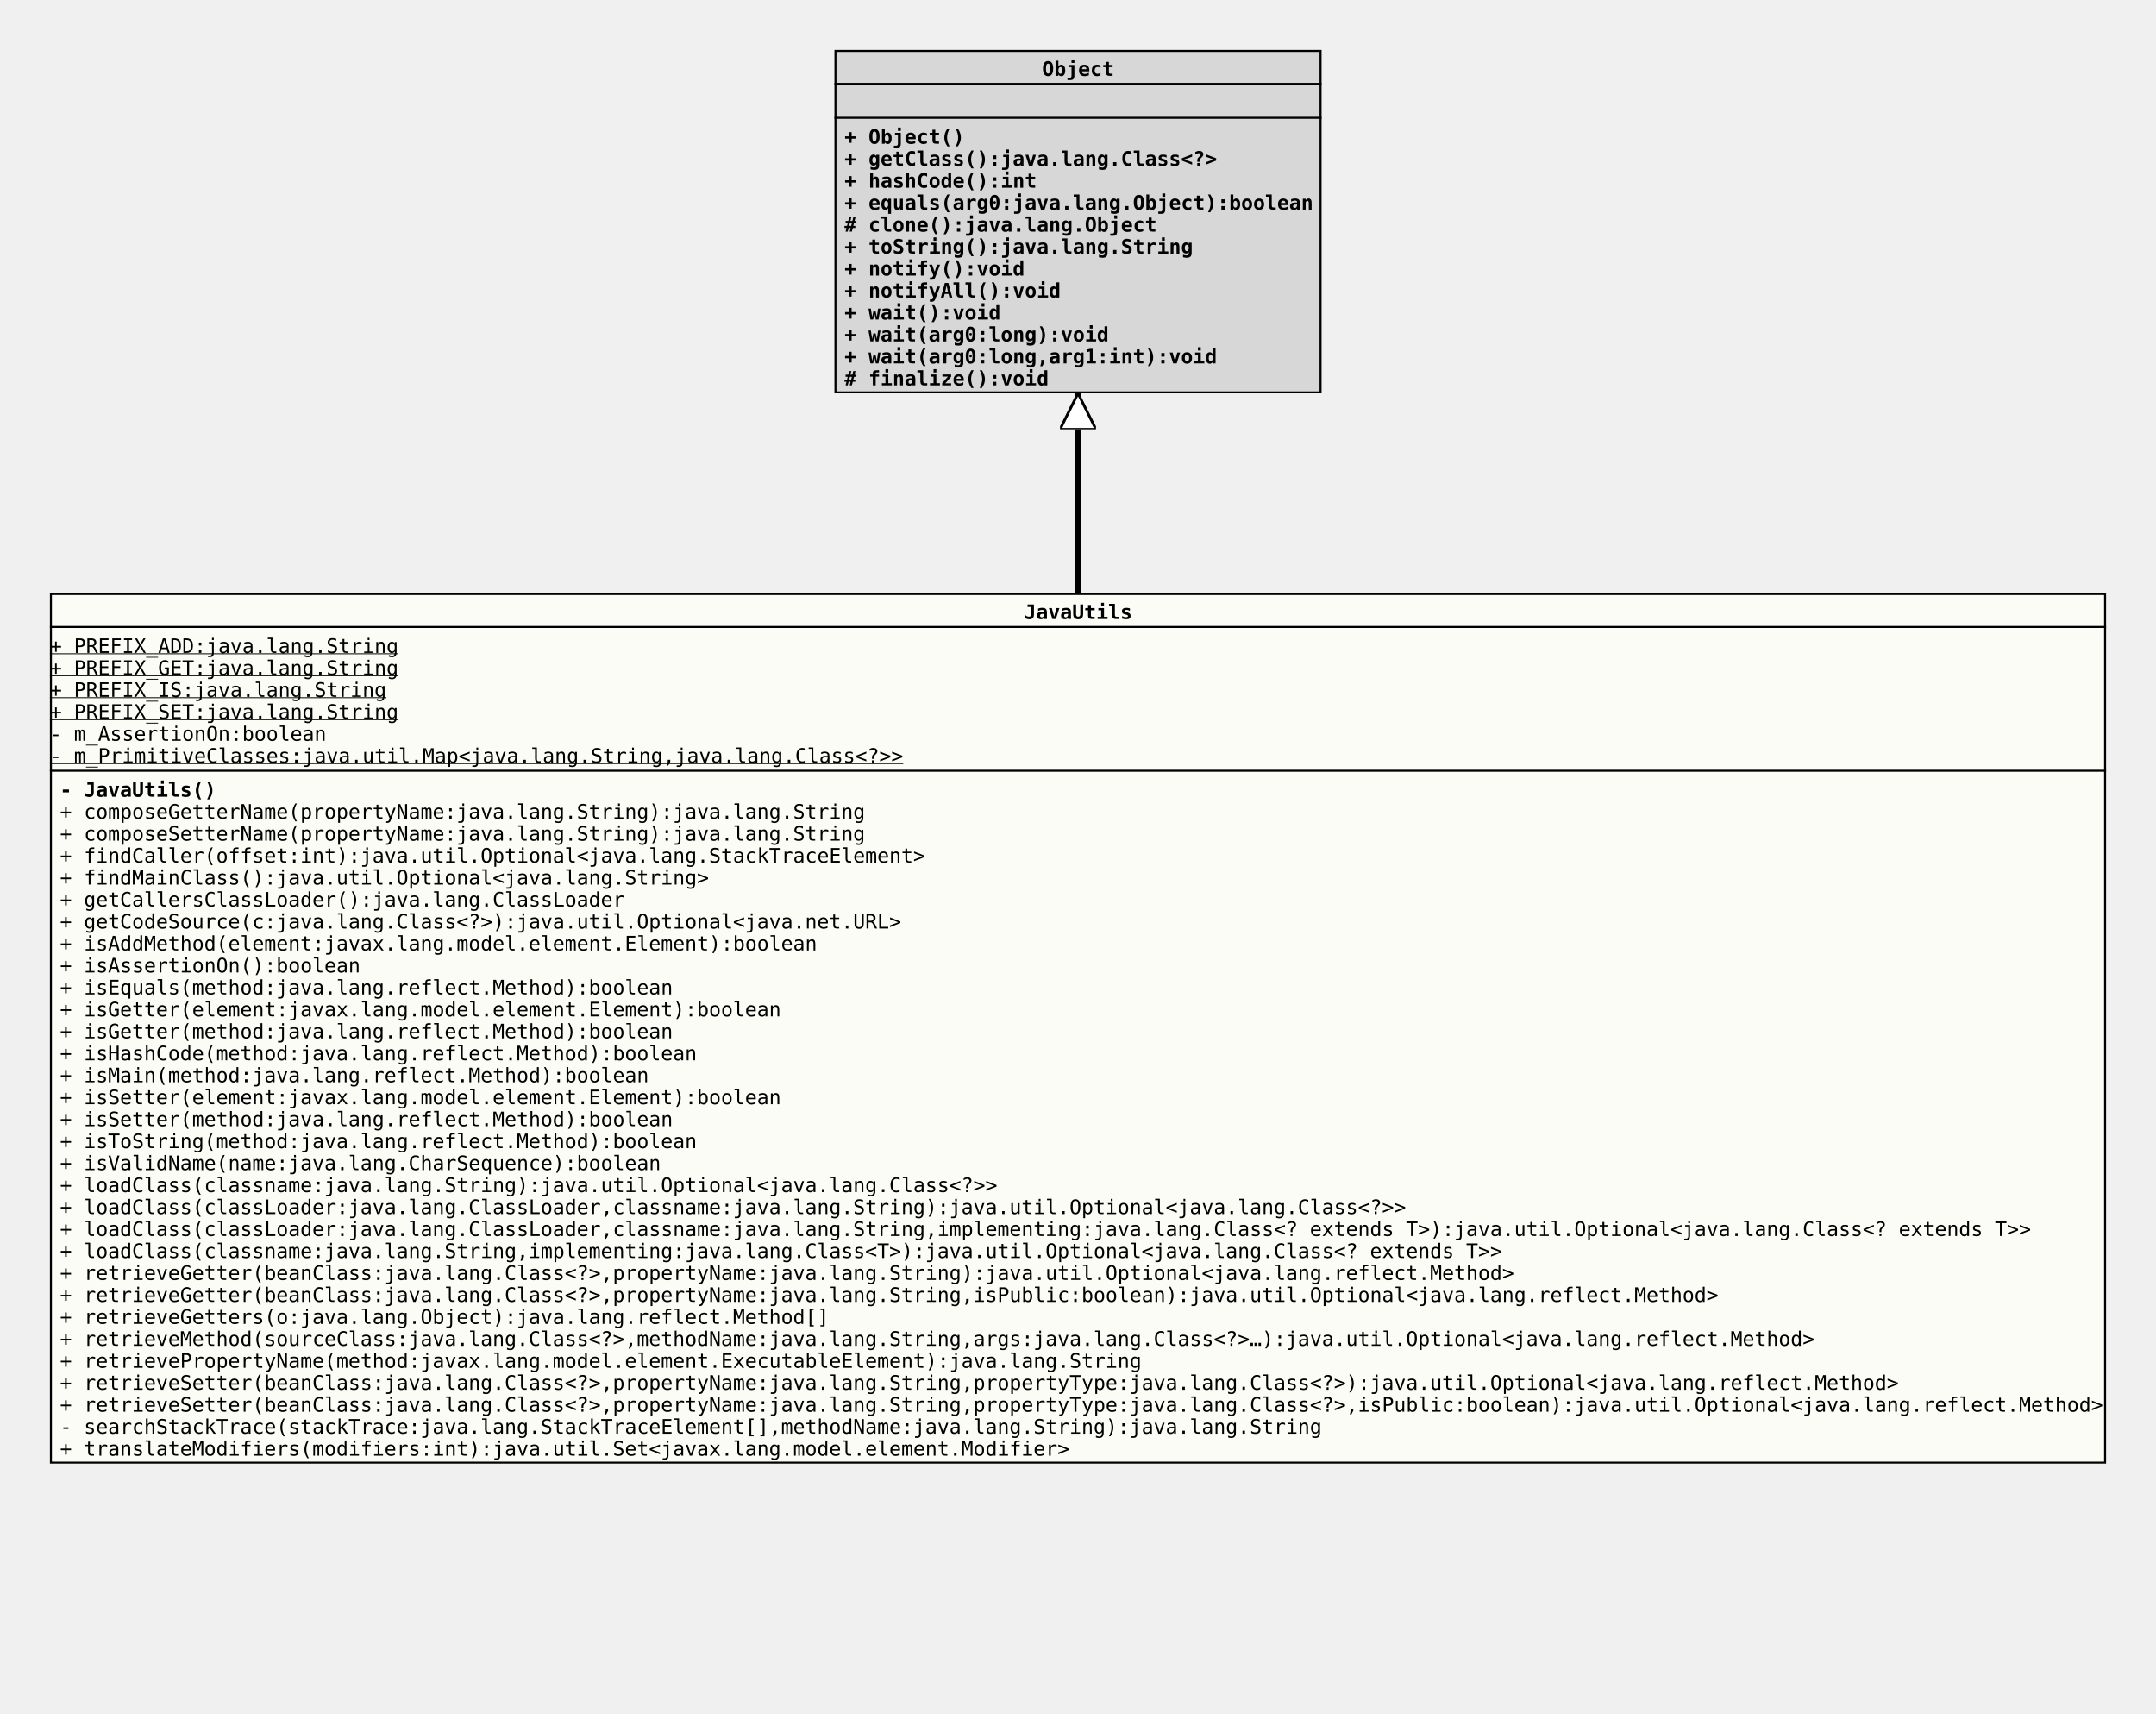
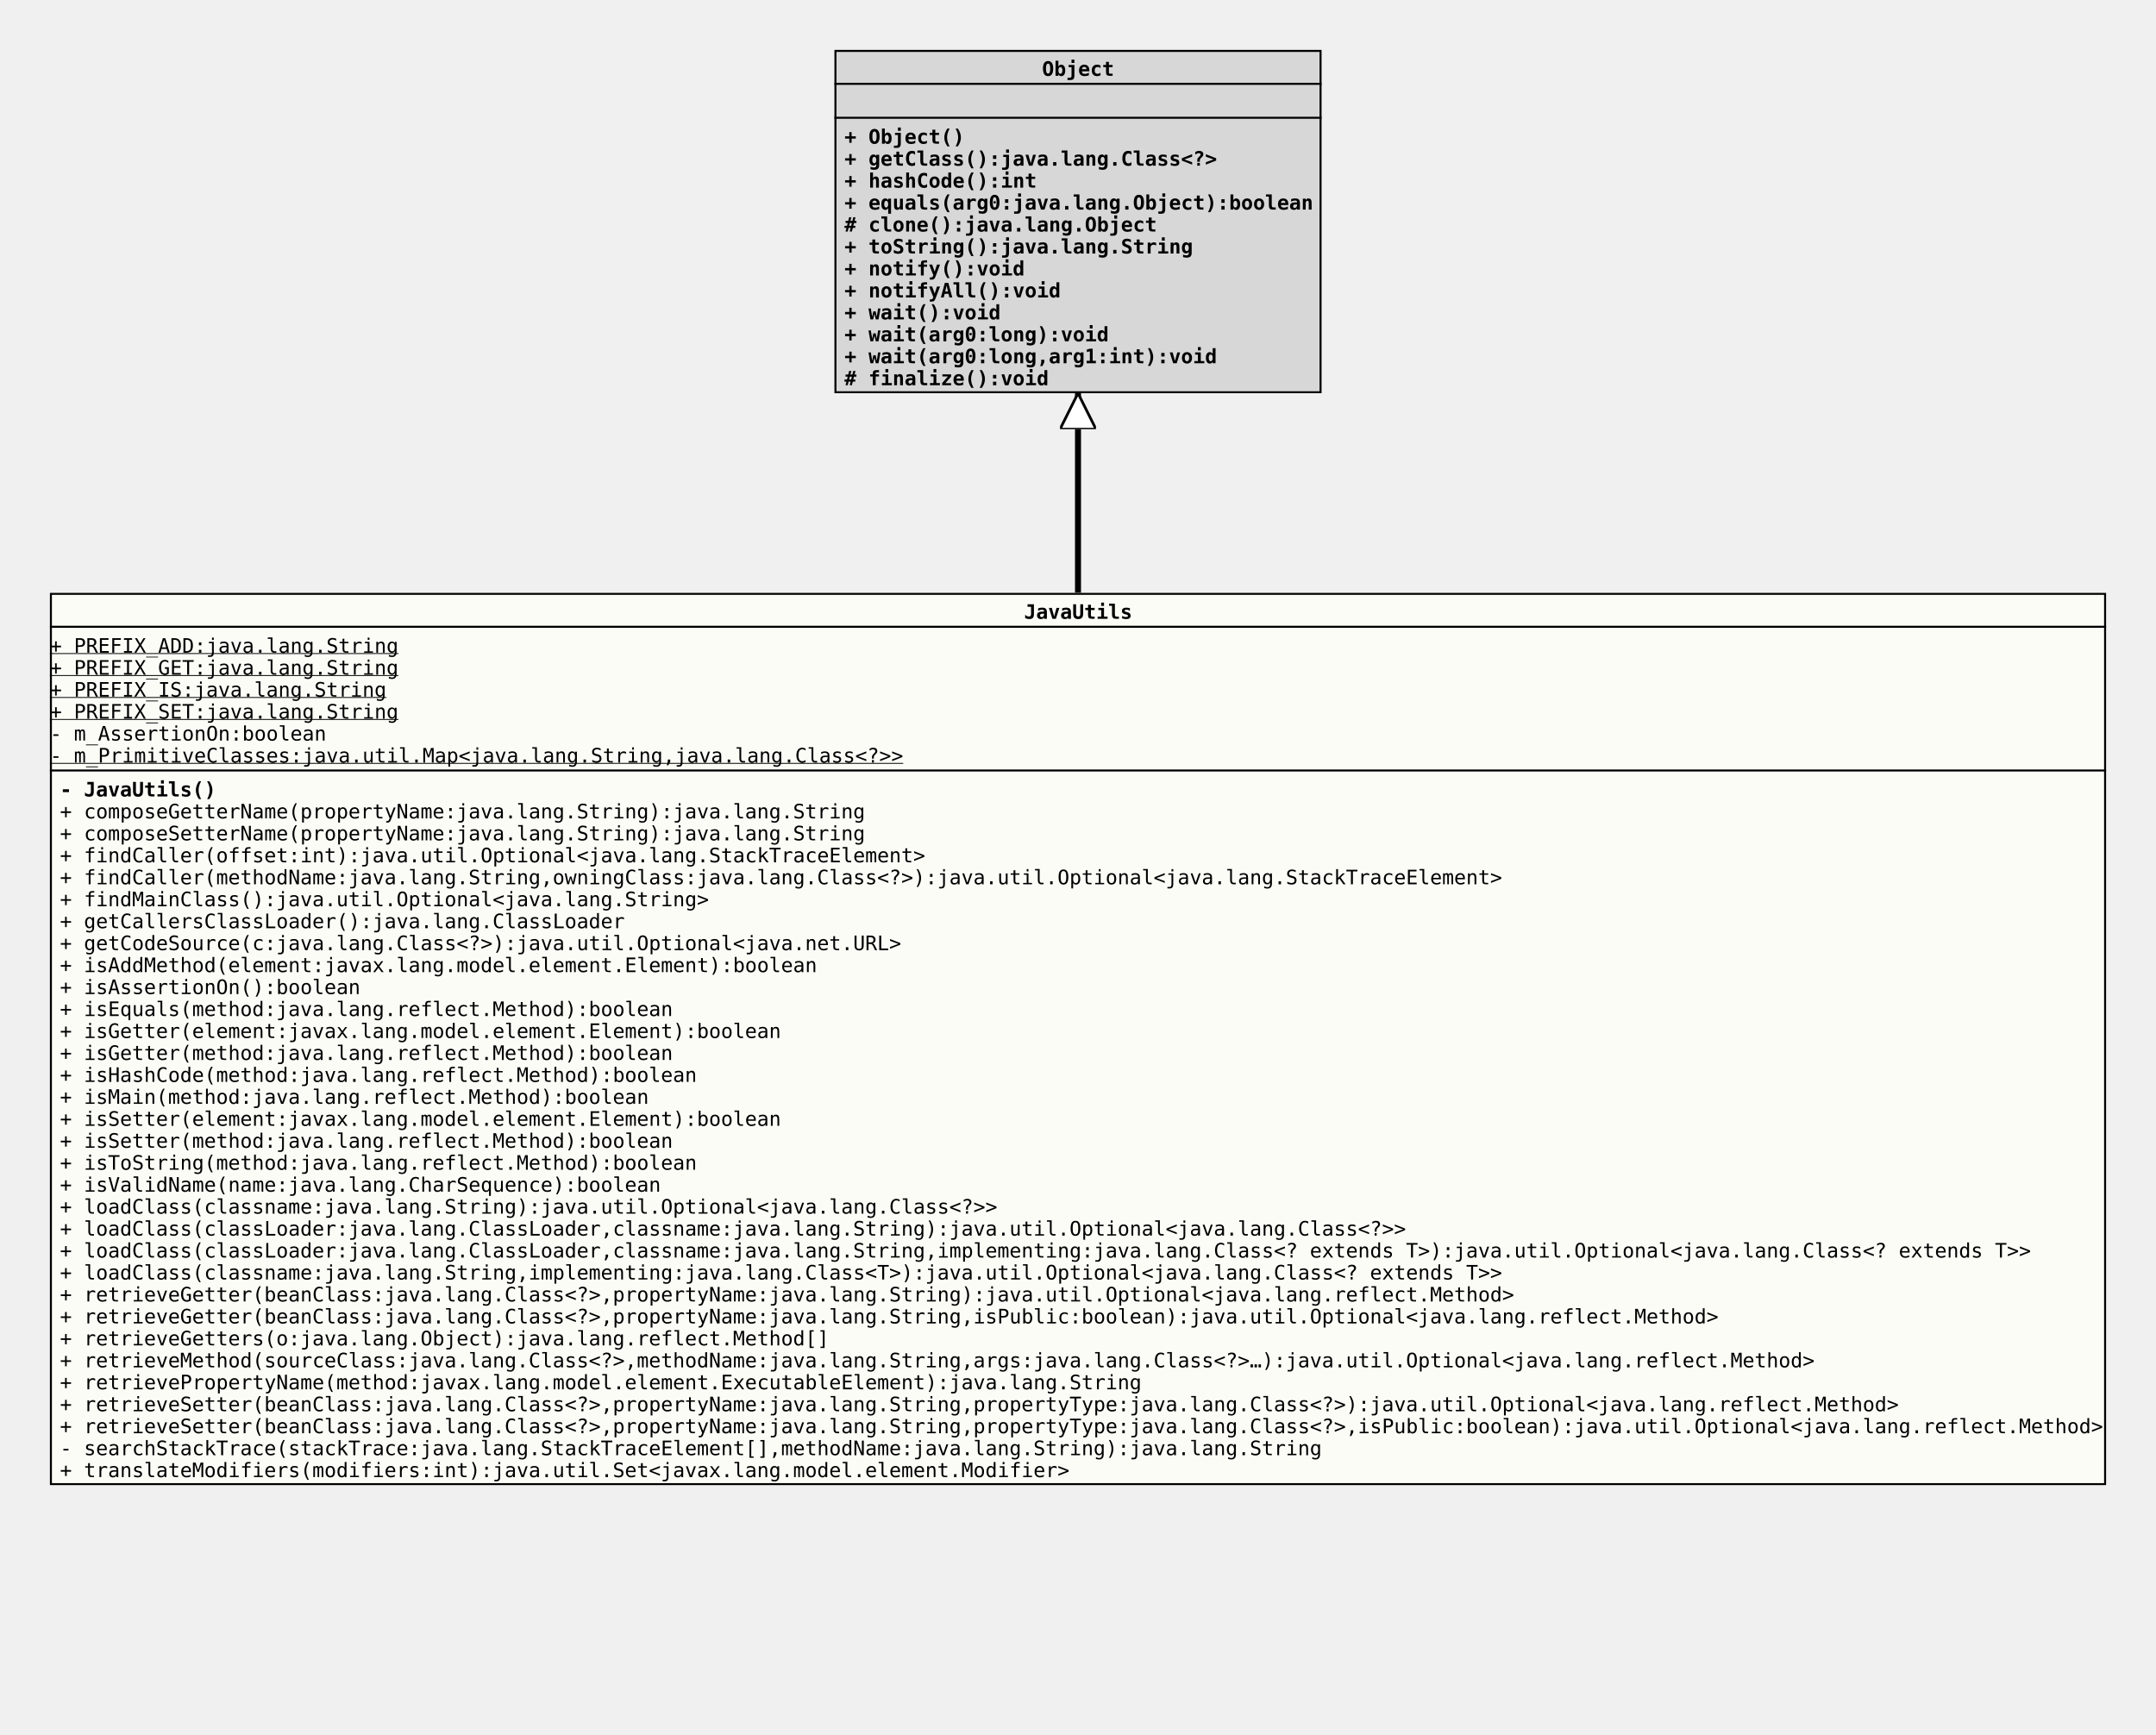
- <svg xmlns="http://www.w3.org/2000/svg" xmlns:xlink="http://www.w3.org/1999/xlink" version="1.1" baseProfile="full" width="1080.000" height="858.000">
+ <svg xmlns="http://www.w3.org/2000/svg" xmlns:xlink="http://www.w3.org/1999/xlink" version="1.1" baseProfile="full" width="1080.000" height="869.000">
  <defs>
    <style>
            line
            {
              stroke: black;
            }
            line.separator
            {
              stroke:       black;
              stroke-width: 1;
            }
            marker
            {
              fill: white;
            }
            path
            {
              fill:   white;
              stroke: black;
            }
            path.implementation
            {
              fill:             none;
              stroke-dasharray: 5,5;
              stroke-width:     3;
            }
            path.inheritance
            {
              fill:         none;
              stroke-width: 3;
            }
            rect
            {
              fill:         none;
              stroke:       black;
              stroke-width: 2;
            }
            rect.externalClass
            {
              fill:         #D0D0D0;
              fill-opacity: 0.8;
            }
            rect.focusClass
            {
              fill:         #FFFFF9;
              fill-opacity: 0.8;
            }
            rect.otherClass
            {
              fill:         #F0E68C;
              fill-opacity: 0.8;
            }
            rect.template
            {
              fill:             #FFFFFF;
              fill-opacity:     1.0;
              stroke-dasharray: 3,3;
            }
            text
            {
              font-family: monospace;
              font-size:   10px;
              font-weight: bold;
            }
            text.abstract
            {
              font-style: italic;
            }
            text.final
            {
              text-decoration: underline;
            }
            text.static
            {
              font-weight: normal;
            }
            text.stereotype
            {
              font-size:   8px;
              font-weight: normal;
            }
            </style>
    <marker id="inheritance" viewBox="0,0,40,40" markerUnits="strokeWidth" refX="40" refY="20" markerWidth="6" markerHeight="6" orient="auto">
      <path d="M40,20 l-40,-20 v40 Z" fill="#ffffff" stroke="#000000" stroke-width="3" />
    </marker>
    <marker id="implementation" viewBox="0,0,40,40" markerUnits="strokeWidth" refX="40" refY="20" markerWidth="6" markerHeight="6" orient="auto">
      <path d="M40,20 l-40,-20 v40 Z" fill="#ffffff" stroke="#000000" stroke-width="3" />
    </marker>
    <clipPath id="ID000001">
-       <rect class="focusClass" height="436.000" width="1030.000" x="0.000" y="0.000" />
+       <rect class="focusClass" height="447.000" width="1030.000" x="0.000" y="0.000" />
    </clipPath>
    <symbol id="org.tquadrat.foundation.util.JavaUtils">
      <g>
        <g class="focusClass" clip-path="url(#ID000001)">
-           <rect x="0.000" y="0.000" width="1030.000" height="436.000" class="focusClass" />
+           <rect x="0.000" y="0.000" width="1030.000" height="447.000" class="focusClass" />
          <line x1="0.000" y1="17.000" x2="1030.000" y2="17.000" class="separator" />
          <text x="488.000" y="13.000">JavaUtils</text>
          <line x1="0.000" y1="89.000" x2="1030.000" y2="89.000" class="separator" />
          <text y="30.000" class="static final">+ PREFIX_ADD:java.lang.String</text>
          <text y="41.000" class="static final">+ PREFIX_GET:java.lang.String</text>
          <text y="52.000" class="static final">+ PREFIX_IS:java.lang.String</text>
          <text y="63.000" class="static final">+ PREFIX_SET:java.lang.String</text>
          <text y="74.000" class="static">- m_AssertionOn:boolean</text>
          <text y="85.000" class="static final">- m_PrimitiveClasses:java.util.Map&lt;java.lang.String,java.lang.Class&lt;?&gt;&gt;</text>
          <text x="5.000" y="102.000">- JavaUtils()</text>
          <text x="5.000" y="113.000" class="static">+ composeGetterName(propertyName:java.lang.String):java.lang.String</text>
          <text x="5.000" y="124.000" class="static">+ composeSetterName(propertyName:java.lang.String):java.lang.String</text>
          <text x="5.000" y="135.000" class="static">+ findCaller(offset:int):java.util.Optional&lt;java.lang.StackTraceElement&gt;</text>
-           <text x="5.000" y="146.000" class="static">+ findMainClass():java.util.Optional&lt;java.lang.String&gt;</text>
-           <text x="5.000" y="157.000" class="static">+ getCallersClassLoader():java.lang.ClassLoader</text>
-           <text x="5.000" y="168.000" class="static">+ getCodeSource(c:java.lang.Class&lt;?&gt;):java.util.Optional&lt;java.net.URL&gt;</text>
-           <text x="5.000" y="179.000" class="static">+ isAddMethod(element:javax.lang.model.element.Element):boolean</text>
-           <text x="5.000" y="190.000" class="static">+ isAssertionOn():boolean</text>
-           <text x="5.000" y="201.000" class="static">+ isEquals(method:java.lang.reflect.Method):boolean</text>
-           <text x="5.000" y="212.000" class="static">+ isGetter(element:javax.lang.model.element.Element):boolean</text>
-           <text x="5.000" y="223.000" class="static">+ isGetter(method:java.lang.reflect.Method):boolean</text>
-           <text x="5.000" y="234.000" class="static">+ isHashCode(method:java.lang.reflect.Method):boolean</text>
-           <text x="5.000" y="245.000" class="static">+ isMain(method:java.lang.reflect.Method):boolean</text>
-           <text x="5.000" y="256.000" class="static">+ isSetter(element:javax.lang.model.element.Element):boolean</text>
-           <text x="5.000" y="267.000" class="static">+ isSetter(method:java.lang.reflect.Method):boolean</text>
-           <text x="5.000" y="278.000" class="static">+ isToString(method:java.lang.reflect.Method):boolean</text>
-           <text x="5.000" y="289.000" class="static">+ isValidName(name:java.lang.CharSequence):boolean</text>
-           <text x="5.000" y="300.000" class="static">+ loadClass(classname:java.lang.String):java.util.Optional&lt;java.lang.Class&lt;?&gt;&gt;</text>
-           <text x="5.000" y="311.000" class="static">+ loadClass(classLoader:java.lang.ClassLoader,classname:java.lang.String):java.util.Optional&lt;java.lang.Class&lt;?&gt;&gt;</text>
-           <text x="5.000" y="322.000" class="static">+ loadClass(classLoader:java.lang.ClassLoader,classname:java.lang.String,implementing:java.lang.Class&lt;? extends T&gt;):java.util.Optional&lt;java.lang.Class&lt;? extends T&gt;&gt;</text>
-           <text x="5.000" y="333.000" class="static">+ loadClass(classname:java.lang.String,implementing:java.lang.Class&lt;T&gt;):java.util.Optional&lt;java.lang.Class&lt;? extends T&gt;&gt;</text>
-           <text x="5.000" y="344.000" class="static">+ retrieveGetter(beanClass:java.lang.Class&lt;?&gt;,propertyName:java.lang.String):java.util.Optional&lt;java.lang.reflect.Method&gt;</text>
-           <text x="5.000" y="355.000" class="static">+ retrieveGetter(beanClass:java.lang.Class&lt;?&gt;,propertyName:java.lang.String,isPublic:boolean):java.util.Optional&lt;java.lang.reflect.Method&gt;</text>
-           <text x="5.000" y="366.000" class="static">+ retrieveGetters(o:java.lang.Object):java.lang.reflect.Method[]</text>
-           <text x="5.000" y="377.000" class="static">+ retrieveMethod(sourceClass:java.lang.Class&lt;?&gt;,methodName:java.lang.String,args:java.lang.Class&lt;?&gt;…):java.util.Optional&lt;java.lang.reflect.Method&gt;</text>
-           <text x="5.000" y="388.000" class="static">+ retrievePropertyName(method:javax.lang.model.element.ExecutableElement):java.lang.String</text>
-           <text x="5.000" y="399.000" class="static">+ retrieveSetter(beanClass:java.lang.Class&lt;?&gt;,propertyName:java.lang.String,propertyType:java.lang.Class&lt;?&gt;):java.util.Optional&lt;java.lang.reflect.Method&gt;</text>
-           <text x="5.000" y="410.000" class="static">+ retrieveSetter(beanClass:java.lang.Class&lt;?&gt;,propertyName:java.lang.String,propertyType:java.lang.Class&lt;?&gt;,isPublic:boolean):java.util.Optional&lt;java.lang.reflect.Method&gt;</text>
-           <text x="5.000" y="421.000" class="static">- searchStackTrace(stackTrace:java.lang.StackTraceElement[],methodName:java.lang.String):java.lang.String</text>
-           <text x="5.000" y="432.000" class="static">+ translateModifiers(modifiers:int):java.util.Set&lt;javax.lang.model.element.Modifier&gt;</text>
+           <text x="5.000" y="146.000" class="static">+ findCaller(methodName:java.lang.String,owningClass:java.lang.Class&lt;?&gt;):java.util.Optional&lt;java.lang.StackTraceElement&gt;</text>
+           <text x="5.000" y="157.000" class="static">+ findMainClass():java.util.Optional&lt;java.lang.String&gt;</text>
+           <text x="5.000" y="168.000" class="static">+ getCallersClassLoader():java.lang.ClassLoader</text>
+           <text x="5.000" y="179.000" class="static">+ getCodeSource(c:java.lang.Class&lt;?&gt;):java.util.Optional&lt;java.net.URL&gt;</text>
+           <text x="5.000" y="190.000" class="static">+ isAddMethod(element:javax.lang.model.element.Element):boolean</text>
+           <text x="5.000" y="201.000" class="static">+ isAssertionOn():boolean</text>
+           <text x="5.000" y="212.000" class="static">+ isEquals(method:java.lang.reflect.Method):boolean</text>
+           <text x="5.000" y="223.000" class="static">+ isGetter(element:javax.lang.model.element.Element):boolean</text>
+           <text x="5.000" y="234.000" class="static">+ isGetter(method:java.lang.reflect.Method):boolean</text>
+           <text x="5.000" y="245.000" class="static">+ isHashCode(method:java.lang.reflect.Method):boolean</text>
+           <text x="5.000" y="256.000" class="static">+ isMain(method:java.lang.reflect.Method):boolean</text>
+           <text x="5.000" y="267.000" class="static">+ isSetter(element:javax.lang.model.element.Element):boolean</text>
+           <text x="5.000" y="278.000" class="static">+ isSetter(method:java.lang.reflect.Method):boolean</text>
+           <text x="5.000" y="289.000" class="static">+ isToString(method:java.lang.reflect.Method):boolean</text>
+           <text x="5.000" y="300.000" class="static">+ isValidName(name:java.lang.CharSequence):boolean</text>
+           <text x="5.000" y="311.000" class="static">+ loadClass(classname:java.lang.String):java.util.Optional&lt;java.lang.Class&lt;?&gt;&gt;</text>
+           <text x="5.000" y="322.000" class="static">+ loadClass(classLoader:java.lang.ClassLoader,classname:java.lang.String):java.util.Optional&lt;java.lang.Class&lt;?&gt;&gt;</text>
+           <text x="5.000" y="333.000" class="static">+ loadClass(classLoader:java.lang.ClassLoader,classname:java.lang.String,implementing:java.lang.Class&lt;? extends T&gt;):java.util.Optional&lt;java.lang.Class&lt;? extends T&gt;&gt;</text>
+           <text x="5.000" y="344.000" class="static">+ loadClass(classname:java.lang.String,implementing:java.lang.Class&lt;T&gt;):java.util.Optional&lt;java.lang.Class&lt;? extends T&gt;&gt;</text>
+           <text x="5.000" y="355.000" class="static">+ retrieveGetter(beanClass:java.lang.Class&lt;?&gt;,propertyName:java.lang.String):java.util.Optional&lt;java.lang.reflect.Method&gt;</text>
+           <text x="5.000" y="366.000" class="static">+ retrieveGetter(beanClass:java.lang.Class&lt;?&gt;,propertyName:java.lang.String,isPublic:boolean):java.util.Optional&lt;java.lang.reflect.Method&gt;</text>
+           <text x="5.000" y="377.000" class="static">+ retrieveGetters(o:java.lang.Object):java.lang.reflect.Method[]</text>
+           <text x="5.000" y="388.000" class="static">+ retrieveMethod(sourceClass:java.lang.Class&lt;?&gt;,methodName:java.lang.String,args:java.lang.Class&lt;?&gt;…):java.util.Optional&lt;java.lang.reflect.Method&gt;</text>
+           <text x="5.000" y="399.000" class="static">+ retrievePropertyName(method:javax.lang.model.element.ExecutableElement):java.lang.String</text>
+           <text x="5.000" y="410.000" class="static">+ retrieveSetter(beanClass:java.lang.Class&lt;?&gt;,propertyName:java.lang.String,propertyType:java.lang.Class&lt;?&gt;):java.util.Optional&lt;java.lang.reflect.Method&gt;</text>
+           <text x="5.000" y="421.000" class="static">+ retrieveSetter(beanClass:java.lang.Class&lt;?&gt;,propertyName:java.lang.String,propertyType:java.lang.Class&lt;?&gt;,isPublic:boolean):java.util.Optional&lt;java.lang.reflect.Method&gt;</text>
+           <text x="5.000" y="432.000" class="static">- searchStackTrace(stackTrace:java.lang.StackTraceElement[],methodName:java.lang.String):java.lang.String</text>
+           <text x="5.000" y="443.000" class="static">+ translateModifiers(modifiers:int):java.util.Set&lt;javax.lang.model.element.Modifier&gt;</text>
        </g>
      </g>
    </symbol>
    <clipPath id="ID000002">
      <rect class="externalClass" height="172.000" width="244.000" x="0.000" y="0.000" />
    </clipPath>
    <symbol id="java.lang.Object">
      <g>
        <g clip-path="url(#ID000002)">
          <rect x="0.000" y="0.000" width="244.000" height="172.000" class="externalClass" />
          <line x1="0.000" y1="17.000" x2="244.000" y2="17.000" class="separator" />
          <text x="104.000" y="13.000">Object</text>
          <line x1="0.000" y1="34.000" x2="244.000" y2="34.000" class="separator" />
          <text x="5.000" y="30.000" />
          <text x="5.000" y="47.000">+ Object()</text>
          <text x="5.000" y="58.000">+ getClass():java.lang.Class&lt;?&gt;</text>
          <text x="5.000" y="69.000">+ hashCode():int</text>
          <text x="5.000" y="80.000">+ equals(arg0:java.lang.Object):boolean</text>
          <text x="5.000" y="91.000"># clone():java.lang.Object</text>
          <text x="5.000" y="102.000">+ toString():java.lang.String</text>
          <text x="5.000" y="113.000">+ notify():void</text>
          <text x="5.000" y="124.000">+ notifyAll():void</text>
          <text x="5.000" y="135.000">+ wait():void</text>
          <text x="5.000" y="146.000">+ wait(arg0:long):void</text>
          <text x="5.000" y="157.000">+ wait(arg0:long,arg1:int):void</text>
          <text x="5.000" y="168.000"># finalize():void</text>
        </g>
      </g>
    </symbol>
  </defs>
  <path class="inheritance" d="M540.000,297.000 L540.000,197.000" marker-end="url(#inheritance)" />
  <use x="418.000" y="25.000" xlink:href="#java.lang.Object" />
  <use x="25.000" y="297.000" xlink:href="#org.tquadrat.foundation.util.JavaUtils" />
</svg>
